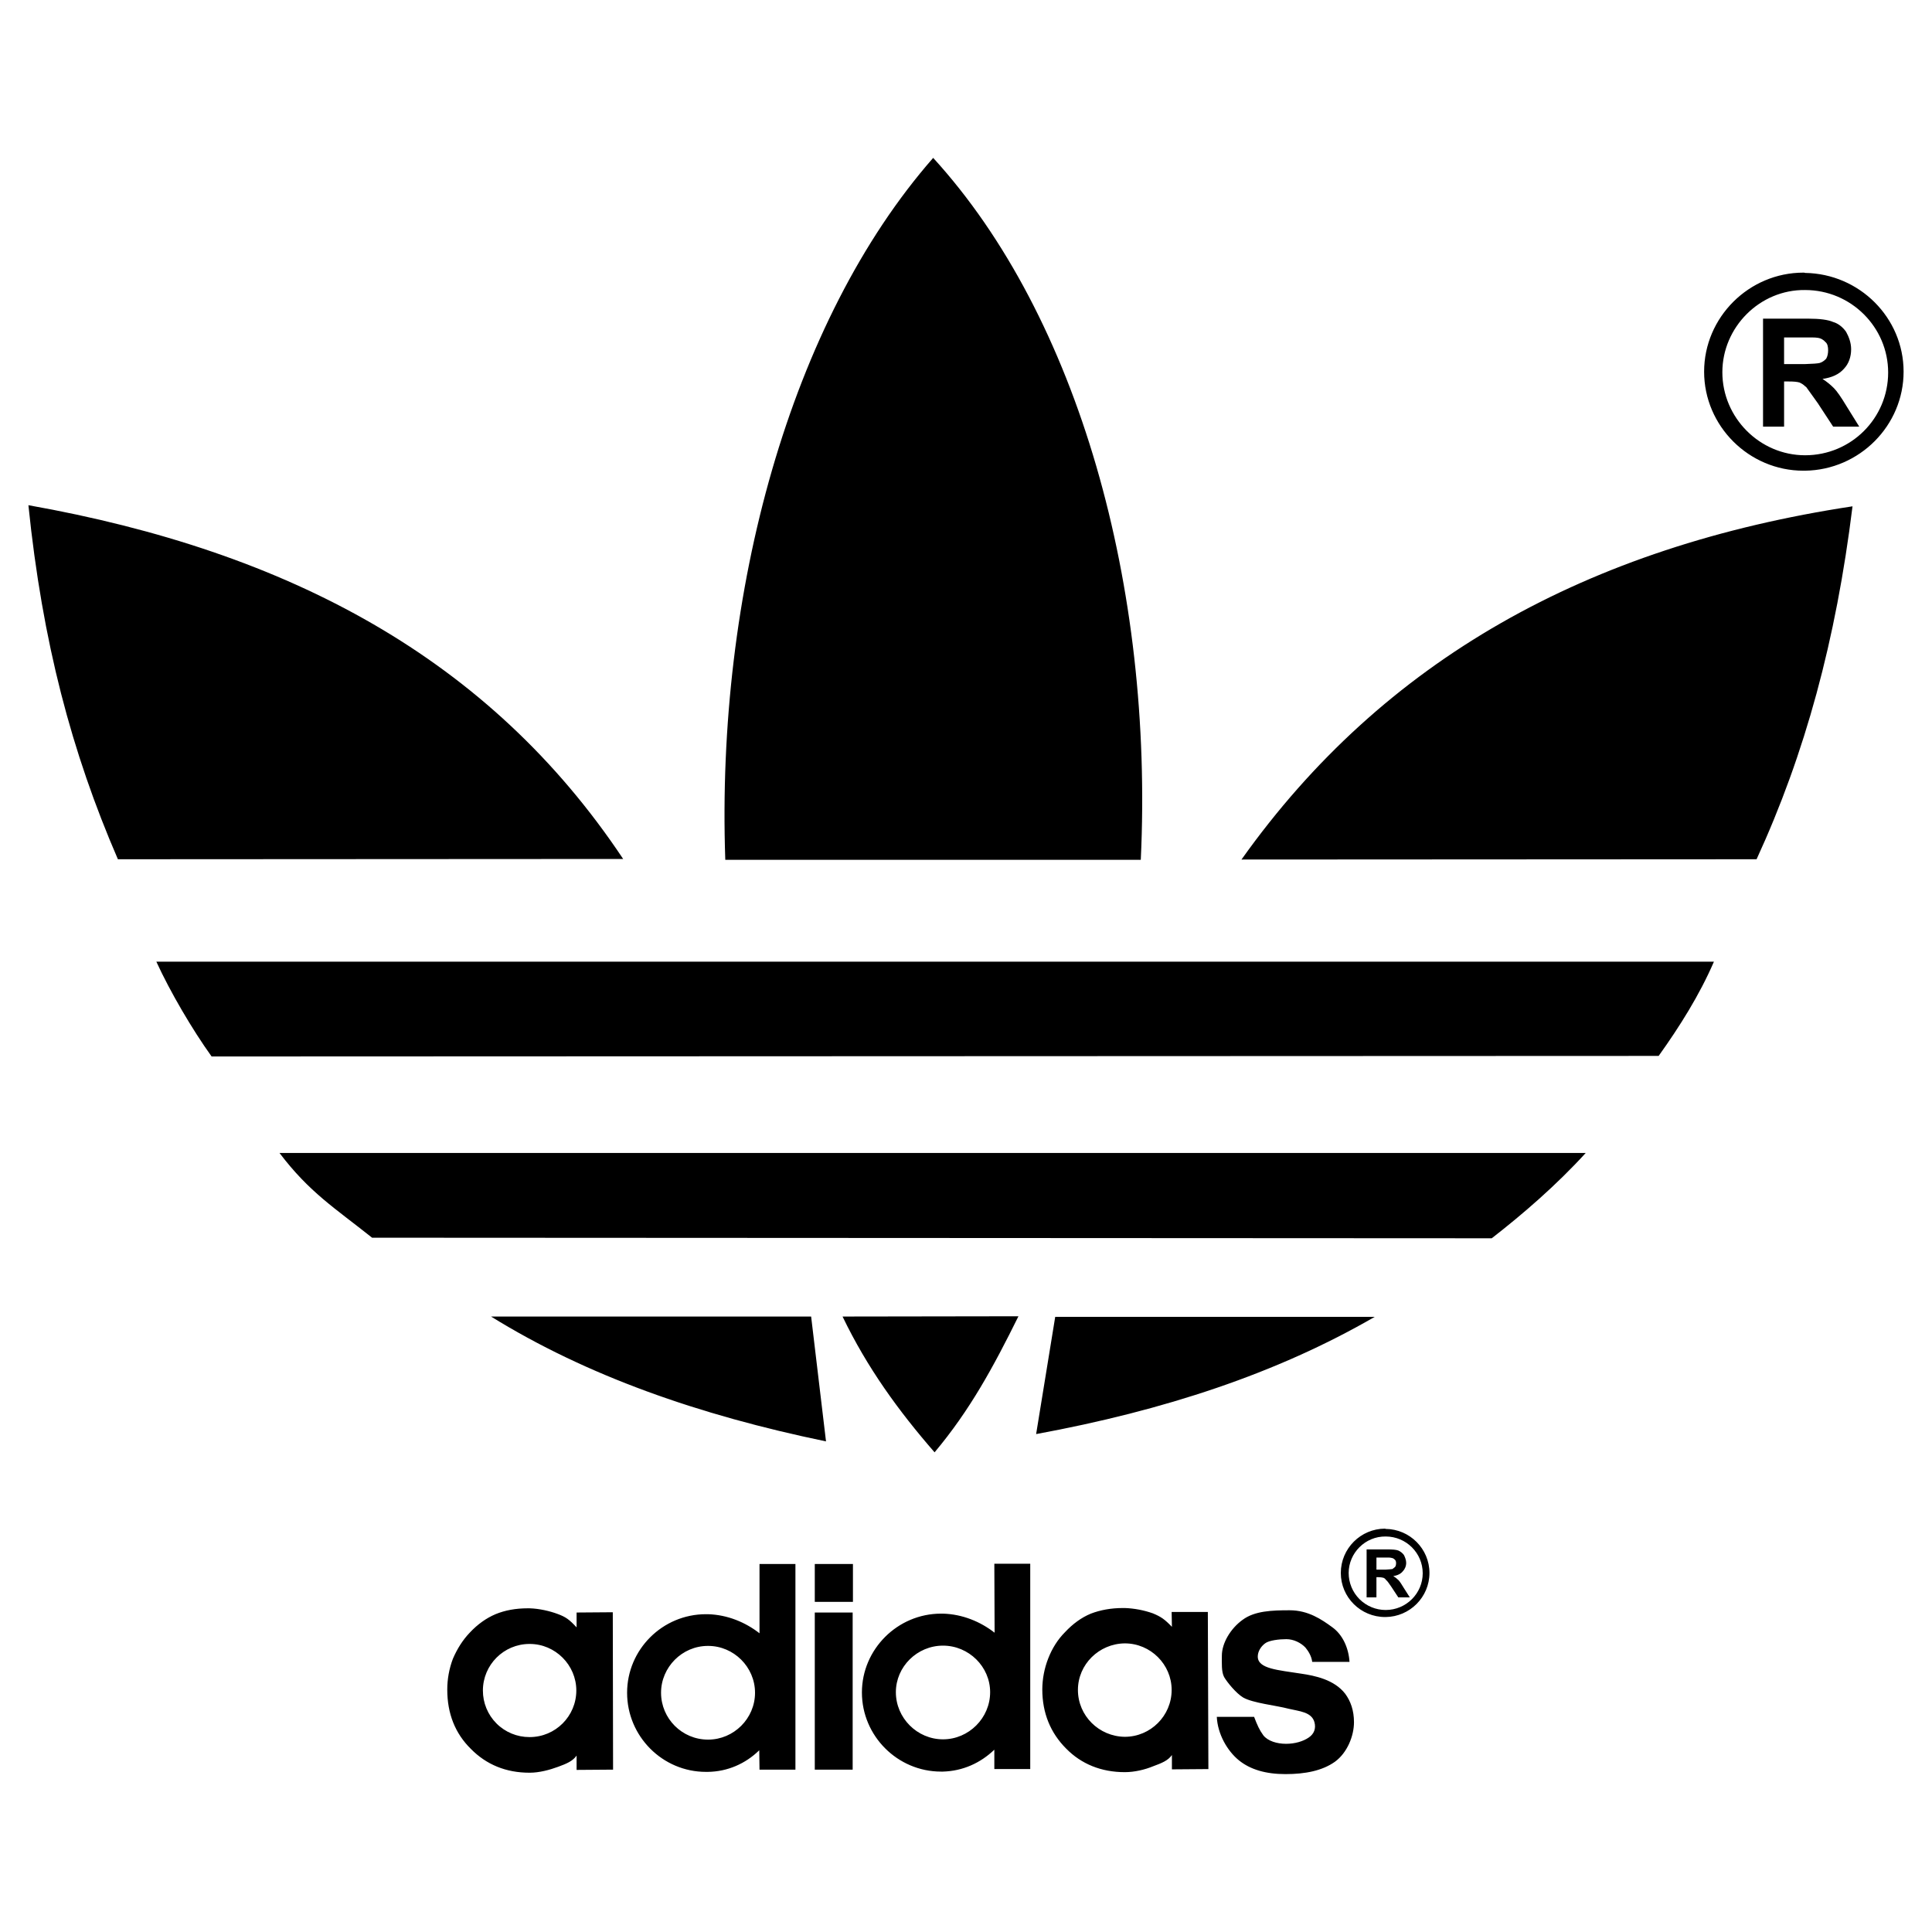
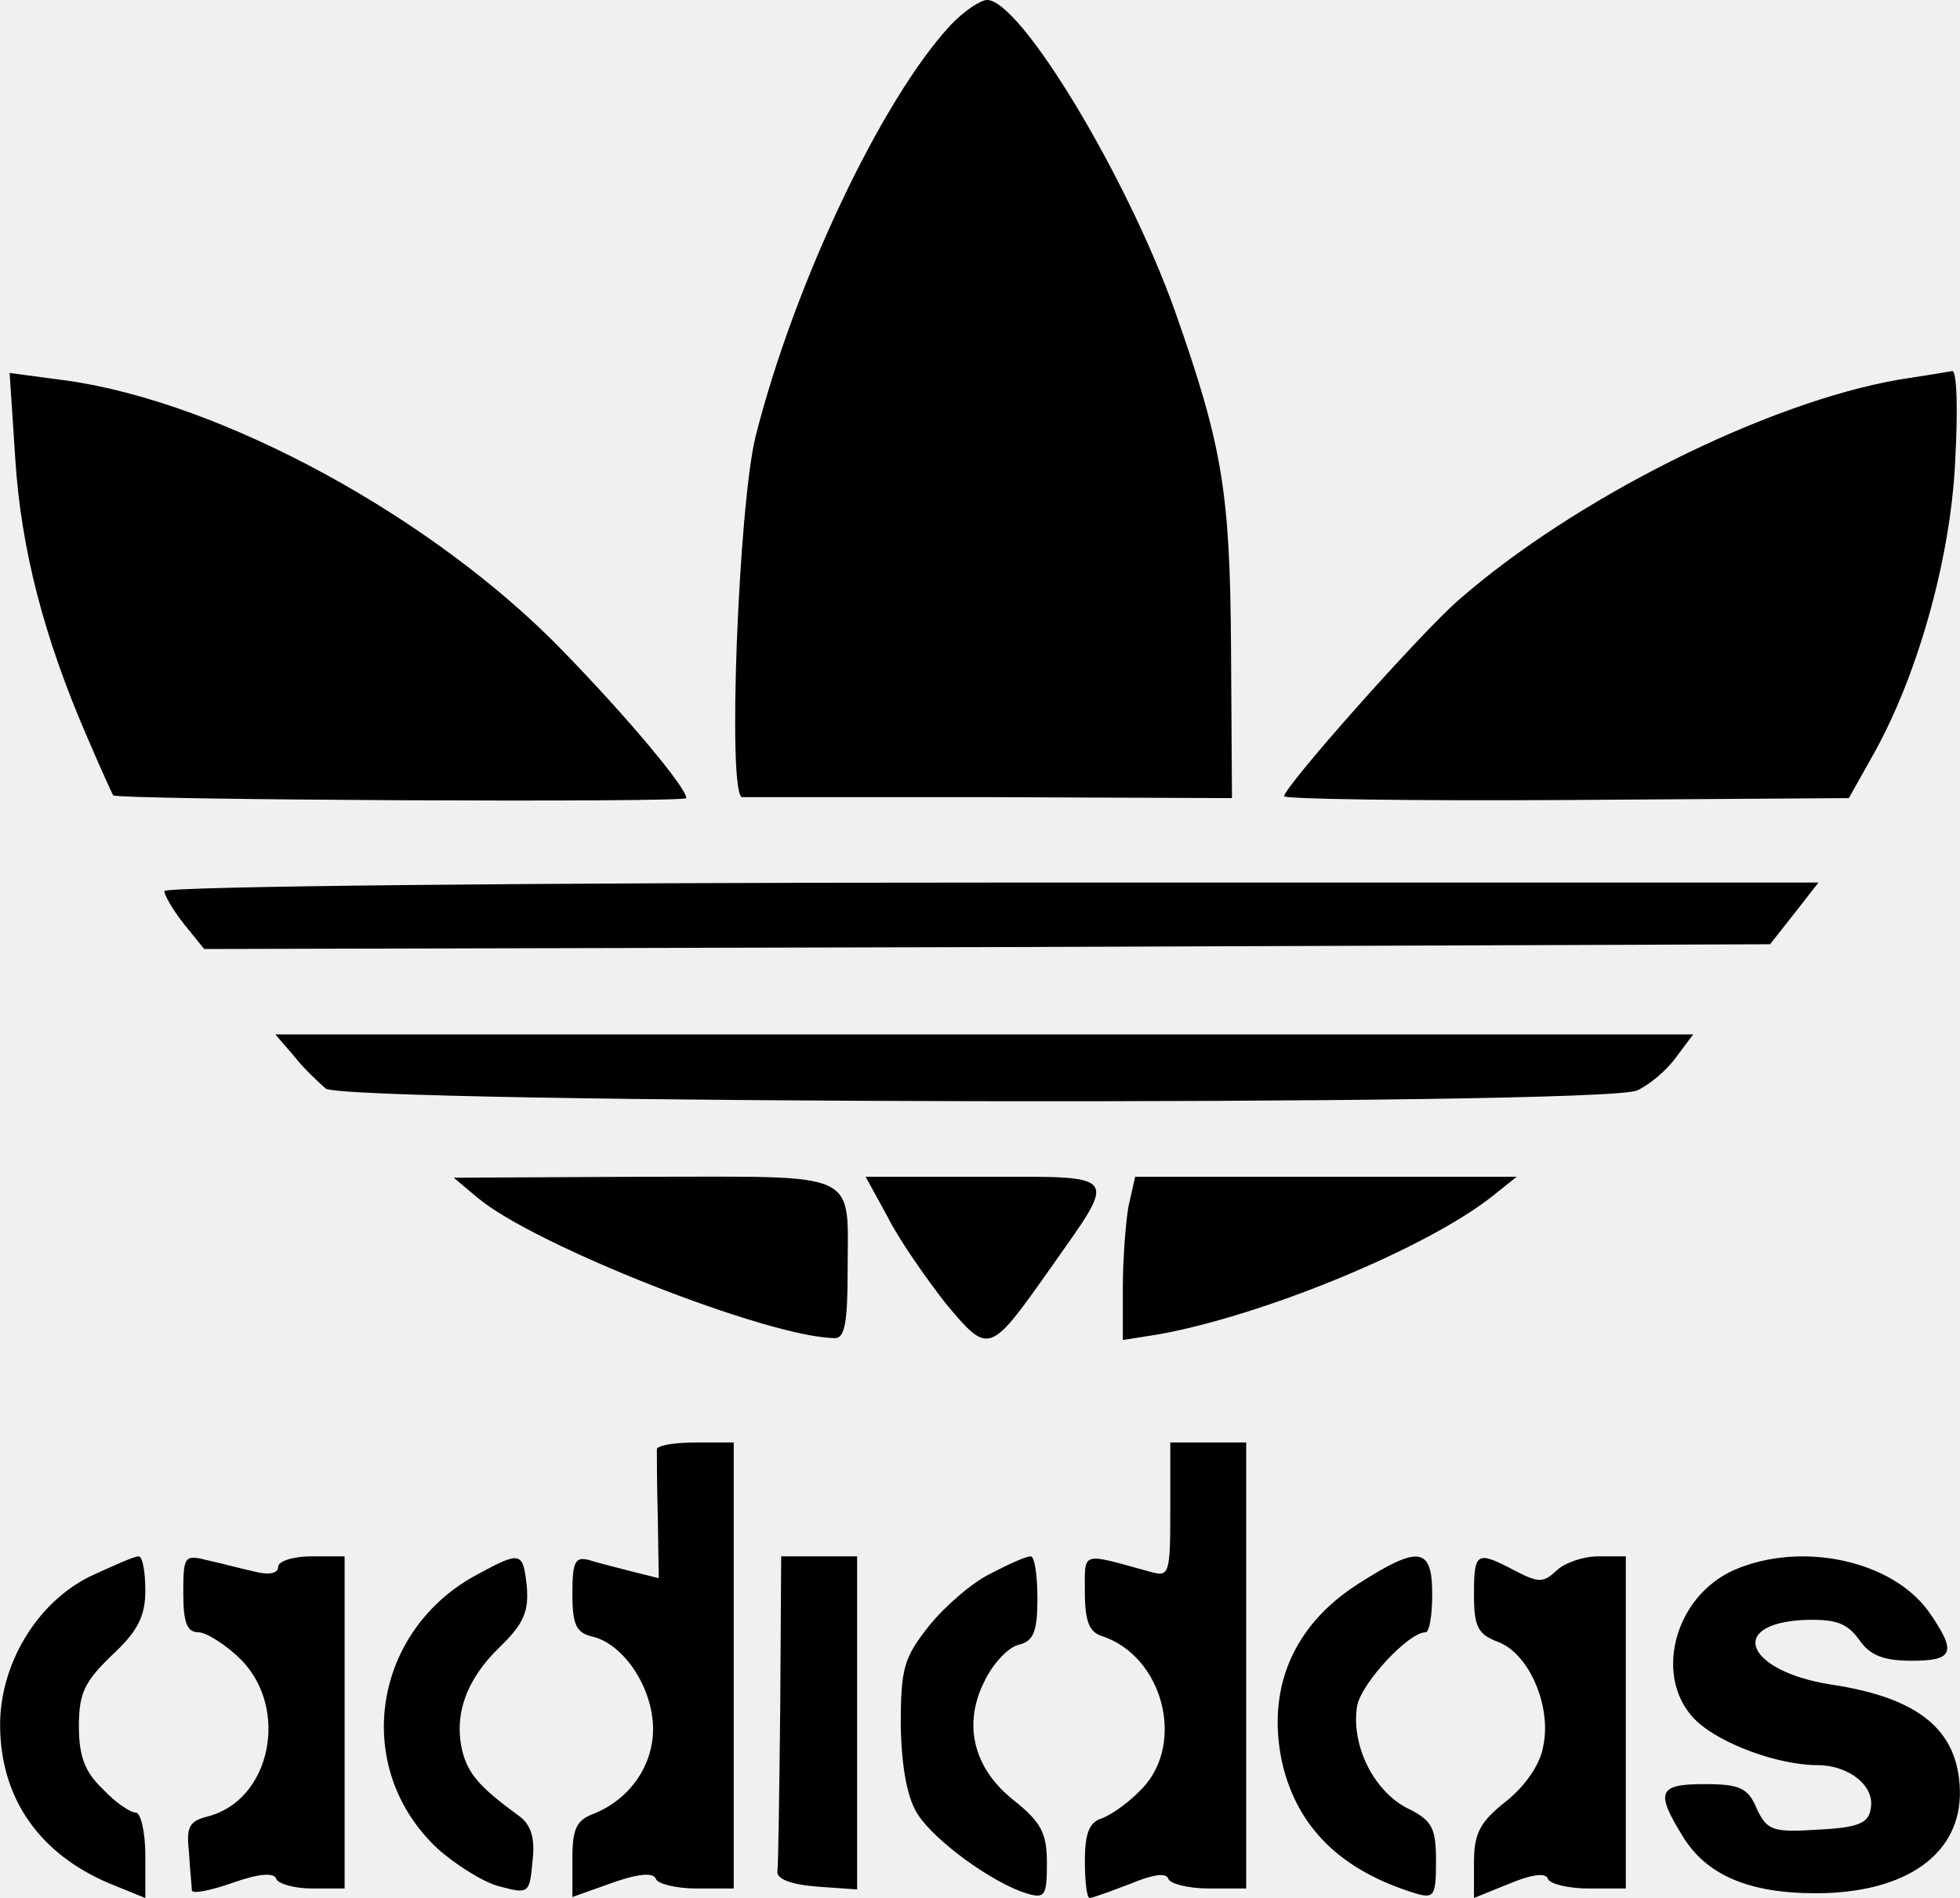
- <svg xmlns="http://www.w3.org/2000/svg" width="800px" height="800px" viewBox="0 0 192.756 192.756">
-   <g fill-rule="evenodd" clip-rule="evenodd">
-     <path fill="#ffffff" d="M0 0h192.756v192.756H0V0z" />
-     <path d="M129.826 166.983c-2.295-.364-4.338-.476-4.338-1.708 0-.476.279-.979.727-1.314.393-.309 1.428-.421 2.127-.421.729 0 1.457.364 1.904.84.279.336.615.868.672 1.428h3.723c-.084-1.371-.672-2.715-1.736-3.471-1.035-.756-2.379-1.68-4.227-1.68-1.762 0-3.498.057-4.701.952-1.205.867-2.072 2.322-2.072 3.583 0 .728-.055 1.595.225 2.126.309.532 1.203 1.625 1.902 2.044.98.56 3.275.784 4.535 1.12 1.035.251 2.295.308 2.576 1.344.166.615-.029 1.175-.588 1.539-.533.363-1.344.615-2.24.615-.924 0-1.82-.279-2.268-.839-.391-.532-.615-1.036-.924-1.848H121.4c.084 1.707 1.037 3.387 2.211 4.339 1.148.924 2.688 1.371 4.646 1.371 1.961 0 3.668-.336 4.928-1.232 1.23-.895 1.902-2.574 1.902-3.945 0-1.176-.336-2.1-.867-2.827-1.091-1.428-3.05-1.819-4.394-2.016zM81.291 176.557h3.779v-15.676h-3.779v15.676zM81.291 159.818h3.807v-3.779h-3.807v3.779zM75.777 162.953c-1.399-1.093-3.19-1.848-5.15-1.904h-.196c-4.339 0-7.865 3.527-7.865 7.838 0 4.338 3.526 7.893 7.865 7.893h.196c1.959-.027 3.75-.812 5.123-2.155l.027 1.933h3.583V156.04h-3.583v6.913zm-5.122 10.608h-.028a4.682 4.682 0 0 1-4.674-4.674c0-2.547 2.099-4.674 4.674-4.674h.028c2.547 0 4.674 2.099 4.674 4.674s-2.127 4.674-4.674 4.674zM99.232 162.896c-1.398-1.092-3.19-1.848-5.15-1.903h-.196c-4.338 0-7.893 3.555-7.893 7.865 0 4.339 3.555 7.894 7.893 7.894h.196c1.959-.056 3.722-.84 5.123-2.184v1.932h3.582v-20.488h-3.582l.027 6.884zm-5.149 10.637c-2.575 0-4.702-2.127-4.702-4.702 0-2.548 2.127-4.646 4.702-4.646s4.703 2.099 4.703 4.646c-.001 2.575-2.128 4.702-4.703 4.702zM57.527 160.881v1.484c-.728-.784-1.063-1.035-1.903-1.344-.756-.279-1.792-.532-2.8-.56h-.167c-1.204 0-2.267.195-3.219.587-.924.393-1.792 1.008-2.575 1.848-.7.729-1.259 1.623-1.679 2.604a8.697 8.697 0 0 0-.56 3.078c0 2.38.784 4.367 2.351 5.906 1.54 1.567 3.499 2.38 5.85 2.38h.028c.952 0 1.987-.28 2.827-.589.839-.308 1.456-.56 1.847-1.119v1.428l3.639-.027-.028-15.703-3.611.027zm-4.674 12.428h-.028a4.634 4.634 0 0 1-4.646-4.646 4.652 4.652 0 0 1 4.646-4.646h.028c2.547 0 4.646 2.099 4.646 4.646a4.652 4.652 0 0 1-4.646 4.646zM116.895 160.825l.027 1.483c-.727-.755-1.09-1.008-1.902-1.344a9.423 9.423 0 0 0-2.799-.531h-.168c-1.205 0-2.268.195-3.219.56-.953.393-1.82 1.036-2.576 1.848-.727.728-1.287 1.623-1.68 2.632a8.616 8.616 0 0 0-.588 3.078c0 2.352.812 4.338 2.381 5.906 1.51 1.539 3.498 2.351 5.85 2.351.979 0 2.014-.251 2.826-.587.84-.309 1.484-.561 1.875-1.12v1.428l3.639-.028-.055-15.675h-3.611v-.001zm-4.674 12.456c-2.576-.028-4.676-2.1-4.676-4.675 0-2.547 2.1-4.618 4.676-4.646 2.574 0 4.674 2.099 4.674 4.646 0 2.576-2.1 4.675-4.674 4.675zM138.252 152.54c-.029 0-.057-.027-.057-.027-2.436 0-4.422 1.987-4.422 4.422s1.986 4.396 4.422 4.396h.057c2.406-.029 4.365-1.988 4.365-4.396s-1.959-4.367-4.365-4.395zm0 8.089a3.69 3.69 0 0 1-3.695-3.694c0-1.987 1.65-3.667 3.695-3.639 2.043 0 3.693 1.651 3.693 3.667 0 2.015-1.65 3.666-3.693 3.666z" />
-     <path d="M139.539 157.662a3.034 3.034 0 0 0-.531-.419c.42-.057.754-.225.951-.477.195-.195.336-.503.336-.84 0-.279-.113-.56-.225-.783a1.404 1.404 0 0 0-.561-.448c-.223-.084-.588-.111-1.119-.111h-2.043v4.785h.98v-2.015h.168c.223 0 .391.028.502.056.113.029.17.084.254.169 0 .027.027.027.027.056.111.056.279.308.531.672l.699 1.062h1.148l-.588-.923c-.222-.364-.418-.672-.529-.784zm-1.287-1.062H137.328v-1.204H138.252c.279 0 .475 0 .531.028a.55.55 0 0 1 .363.168c.111.083.141.224.141.363s-.029.309-.113.392c-.082.057-.166.14-.252.196-.111.028-.334.028-.67.057zM80.927 131.352H48.991c9.544 5.906 20.713 9.825 33.42 12.456l-1.484-12.456zm24.352.028l-1.904 11.699c12.764-2.351 24.016-6.045 33.785-11.699h-31.881zm-3.668-.056l-17.549.027c2.463 5.122 5.599 9.433 9.181 13.548 3.527-4.199 5.878-8.537 8.368-13.575zm47.221-7.781l-111.709-.057c-3.723-2.967-6.242-4.506-9.237-8.453h130.321c-2.91 3.192-6.24 6.074-9.375 8.51zm16.652-18.194l-144.372.056c-1.931-2.687-4.143-6.465-5.514-9.46H171c-1.455 3.358-3.416 6.465-5.516 9.404zM62.173 85.7l-50.41.028C7.145 75.063 4.234 64.063 2.834 50.404 28.81 55.022 48.851 65.687 62.173 85.7zm51.643.084H72.362c-.924-26.675 6.466-53.742 20.741-70.032 14.499 15.871 22.001 42.825 20.713 70.032zm61.438-.056l-51.391.028c14.191-19.957 34.568-31.237 60.963-35.24-1.65 13.352-4.73 24.687-9.572 35.212zM180.096 27.229c-.055-.028-.111-.028-.168-.028-5.43 0-9.908 4.451-9.908 9.881 0 5.43 4.479 9.88 9.908 9.88h.168c5.432-.083 9.826-4.506 9.826-9.88 0-5.375-4.395-9.77-9.826-9.853zm0 18.193c-4.533 0-8.256-3.751-8.256-8.285 0-4.479 3.723-8.257 8.256-8.201 4.592 0 8.285 3.723 8.285 8.229 0 4.562-3.693 8.257-8.285 8.257z" />
-     <path d="M182.979 38.732a6.547 6.547 0 0 0-1.146-.924c.924-.14 1.65-.448 2.154-1.036.449-.476.701-1.148.701-1.931 0-.644-.225-1.232-.504-1.736-.309-.448-.785-.839-1.289-.979-.502-.224-1.342-.335-2.518-.335h-4.478v10.775h2.1V38.06h.447c.504 0 .867.027 1.119.112.168.084.363.196.531.364.029.028.086.056.113.084.168.252.559.756 1.146 1.596l1.539 2.351h2.604l-1.287-2.071c-.504-.84-.951-1.484-1.232-1.764zm-2.883-2.407h-2.098v-2.659h2.098c.617 0 1.037 0 1.176.028.393.028.672.224.84.42.225.167.281.504.281.839 0 .28-.057.616-.197.84-.168.168-.363.336-.643.42-.225.056-.672.084-1.457.112z" />
-   </g>
+ <svg xmlns="http://www.w3.org/2000/svg" viewBox="0 0 206.5 200" width="2500" height="2421">
+   <path d="M100.1 2.7C92.9 10.5 83.7 29.8 79.6 46c-1.8 7.3-3 38-1.4 38h26.4l25.2.1-.1-15.8c-.1-16.5-.9-21.3-5.9-35.5C118.7 18.5 107.5 0 104 0c-.7 0-2.5 1.2-3.9 2.7zM1.6 48.4c.6 9.4 3 18.7 7.5 29.1 1.4 3.3 2.7 6.1 2.8 6.3.3.5 60.4.8 60.4.3 0-1.1-6.1-8.4-12.9-15.4C45.7 54.5 23.4 42.4 7 40.1l-6-.8.6 9.1zM200.1 40c-13.9 2.4-34.2 12.5-46.5 23.3-4 3.5-18.3 19.6-18.3 20.6 0 .3 13.4.5 29.7.4l29.8-.2 2.3-4.1c4.8-8.3 8.4-20.9 8.9-31.3.3-5.4.2-9.6-.3-9.6-.5.1-3 .5-5.6.9zM17.3 93.9c0 .4.9 2 2.1 3.5l2.1 2.6 82.5-.2 82.5-.3 2.6-3.3 2.5-3.2h-87.2c-48.3 0-87.1.4-87.1.9zM30.9 111.2c1 1.3 2.6 2.8 3.4 3.5 2 1.6 134.7 1.9 138.2.2 1.3-.6 3.1-2.1 4.1-3.5l1.8-2.4H29l1.9 2.2zM50.3 126.2c5.9 5 30.8 14.8 37.7 14.8 1 0 1.3-1.8 1.3-6.9 0-10.9 1.7-10.1-21.4-10.1l-20.1.1 2.5 2.1zM93.5 128.2c1.2 2.4 4 6.4 6.1 9.1 4.6 5.5 4.6 5.5 11.1-3.7 7.1-10.1 7.5-9.6-7-9.6H91.2l2.3 4.2zM118.9 127.1c-.3 1.7-.6 5.6-.6 8.6v5.5l3.8-.6c11.1-2 28.3-9.1 35.2-14.6l2.5-2h-40.2l-.7 3.1zM69.2 152.7c0 .5 0 3.7.1 7.2l.1 6.4-2.8-.7c-1.5-.4-3.6-.9-4.5-1.2-1.5-.4-1.8.1-1.8 3.5s.4 4.2 2.3 4.6c3.2.9 6.2 5.4 6.2 9.7 0 3.9-2.5 7.4-6.2 8.9-1.9.7-2.3 1.6-2.3 4.8v4l4.2-1.5c2.8-1 4.4-1.1 4.6-.4.2.5 2.1 1 4.3 1h3.9v-47h-4c-2.2 0-4 .3-4.1.7zM123.3 159.1c0 6.9-.1 7.1-2.2 6.5-7.3-2-6.8-2.2-6.8 2.2 0 3.1.5 4.2 1.8 4.6 6.4 2.1 8.8 11.2 4.3 16-1.3 1.4-3.2 2.8-4.3 3.2-1.3.4-1.8 1.5-1.8 4.5 0 2.1.2 3.9.5 3.9s2.2-.7 4.3-1.5c2.4-1 3.8-1.2 4-.5.2.5 2.1 1 4.3 1h3.9v-47h-8v7.1zM9.5 166.1C3.8 168.9-.1 175.5 0 182c.1 7.6 4.2 13.4 11.6 16.5l3.7 1.5v-4.5c0-2.5-.5-4.5-1-4.5-.6 0-2.2-1.1-3.5-2.5-1.9-1.8-2.5-3.5-2.5-6.6 0-3.5.6-4.7 3.5-7.5 2.7-2.5 3.5-4.1 3.5-6.8 0-2-.3-3.6-.7-3.6-.5 0-2.7 1-5.1 2.1zM19.3 167.9c0 3.1.4 4.1 1.6 4.1.8 0 2.9 1.3 4.5 2.9 5.1 5.2 3.1 14.8-3.5 16.5-2 .5-2.3 1.1-2 3.8.1 1.8.3 3.6.3 4 .1.4 2 0 4.3-.8 2.8-1 4.4-1.1 4.6-.4.2.5 1.9 1 3.8 1h3.4v-35h-3.5c-1.9 0-3.5.5-3.5 1.1 0 .7-1 .9-2.5.5-1.4-.3-3.6-.9-5-1.2-2.4-.6-2.5-.4-2.5 3.5zM50.3 165.9c-11.1 5.9-13.3 20.4-4.2 28.9 1.9 1.7 4.9 3.6 6.6 4 3 .8 3.1.7 3.4-2.7.3-2.5-.2-3.9-1.5-4.8-4.1-3-5.3-4.4-5.9-6.8-.9-3.8.4-7.5 3.9-10.9 2.6-2.5 3.1-3.8 2.9-6.4-.4-3.7-.6-3.8-5.2-1.3zM82.2 180c-.1 8.8-.2 16.6-.3 17.2-.1.8 1.5 1.4 4.2 1.6l4.2.3V164h-8l-.1 16zM104.4 165.8c-1.9.9-4.8 3.4-6.5 5.5-2.7 3.4-3 4.5-3 10.6.1 4.5.7 7.6 1.8 9.3 1.9 2.9 7.9 7.2 11.4 8.3 2 .6 2.2.3 2.2-3.2 0-3.1-.6-4.3-3.5-6.6-4.3-3.4-5.4-8.1-3-12.7.9-1.8 2.5-3.5 3.6-3.7 1.5-.4 1.9-1.4 1.9-4.9 0-2.4-.3-4.4-.7-4.4-.5 0-2.3.8-4.2 1.8zM143.1 166.9c-6.9 4.4-9.7 11.1-8 18.9 1.6 6.8 6.2 11.3 14 13.7 2 .6 2.2.3 2.2-3.4 0-3.5-.4-4.3-3.1-5.6-3.6-1.9-5.9-6.8-5.2-10.8.5-2.4 5.4-7.7 7.2-7.7.4 0 .7-1.8.7-4 0-5-1.4-5.2-7.8-1.1zM155.3 168c0 3.4.4 4.2 2.5 5 3.3 1.2 5.7 6.8 4.8 11-.3 1.9-1.9 4.2-3.9 5.8-2.8 2.2-3.4 3.4-3.4 6.5v3.7l3.7-1.5c2.4-1 3.9-1.2 4.1-.5.2.5 2.1 1 4.3 1h3.9v-35h-2.9c-1.6 0-3.6.7-4.4 1.5-1.4 1.3-1.9 1.3-4.4 0-4-2.1-4.3-2-4.3 2.5zM182.8 165.4c-6.5 2.8-8.7 11.6-4 16 2.6 2.4 8.6 4.6 12.7 4.6 3.3 0 6.1 2.2 5.6 4.6-.2 1.5-1.3 2-5.6 2.2-4.7.3-5.3.1-6.4-2.2-.9-2.2-1.8-2.6-5.5-2.6-4.9 0-5.2.8-2.3 5.5 2.5 4.1 7 6 14 6 9.6 0 15.4-4.2 15.2-10.9-.2-6.3-4.3-9.7-13.6-11.1-8.9-1.4-11-6.4-2.8-6.8 3.3-.1 4.5.3 5.8 2.1 1.1 1.6 2.5 2.2 5.5 2.2 4.5 0 4.8-.9 1.8-5.2-3.9-5.4-13.4-7.4-20.4-4.4z" />
</svg>
